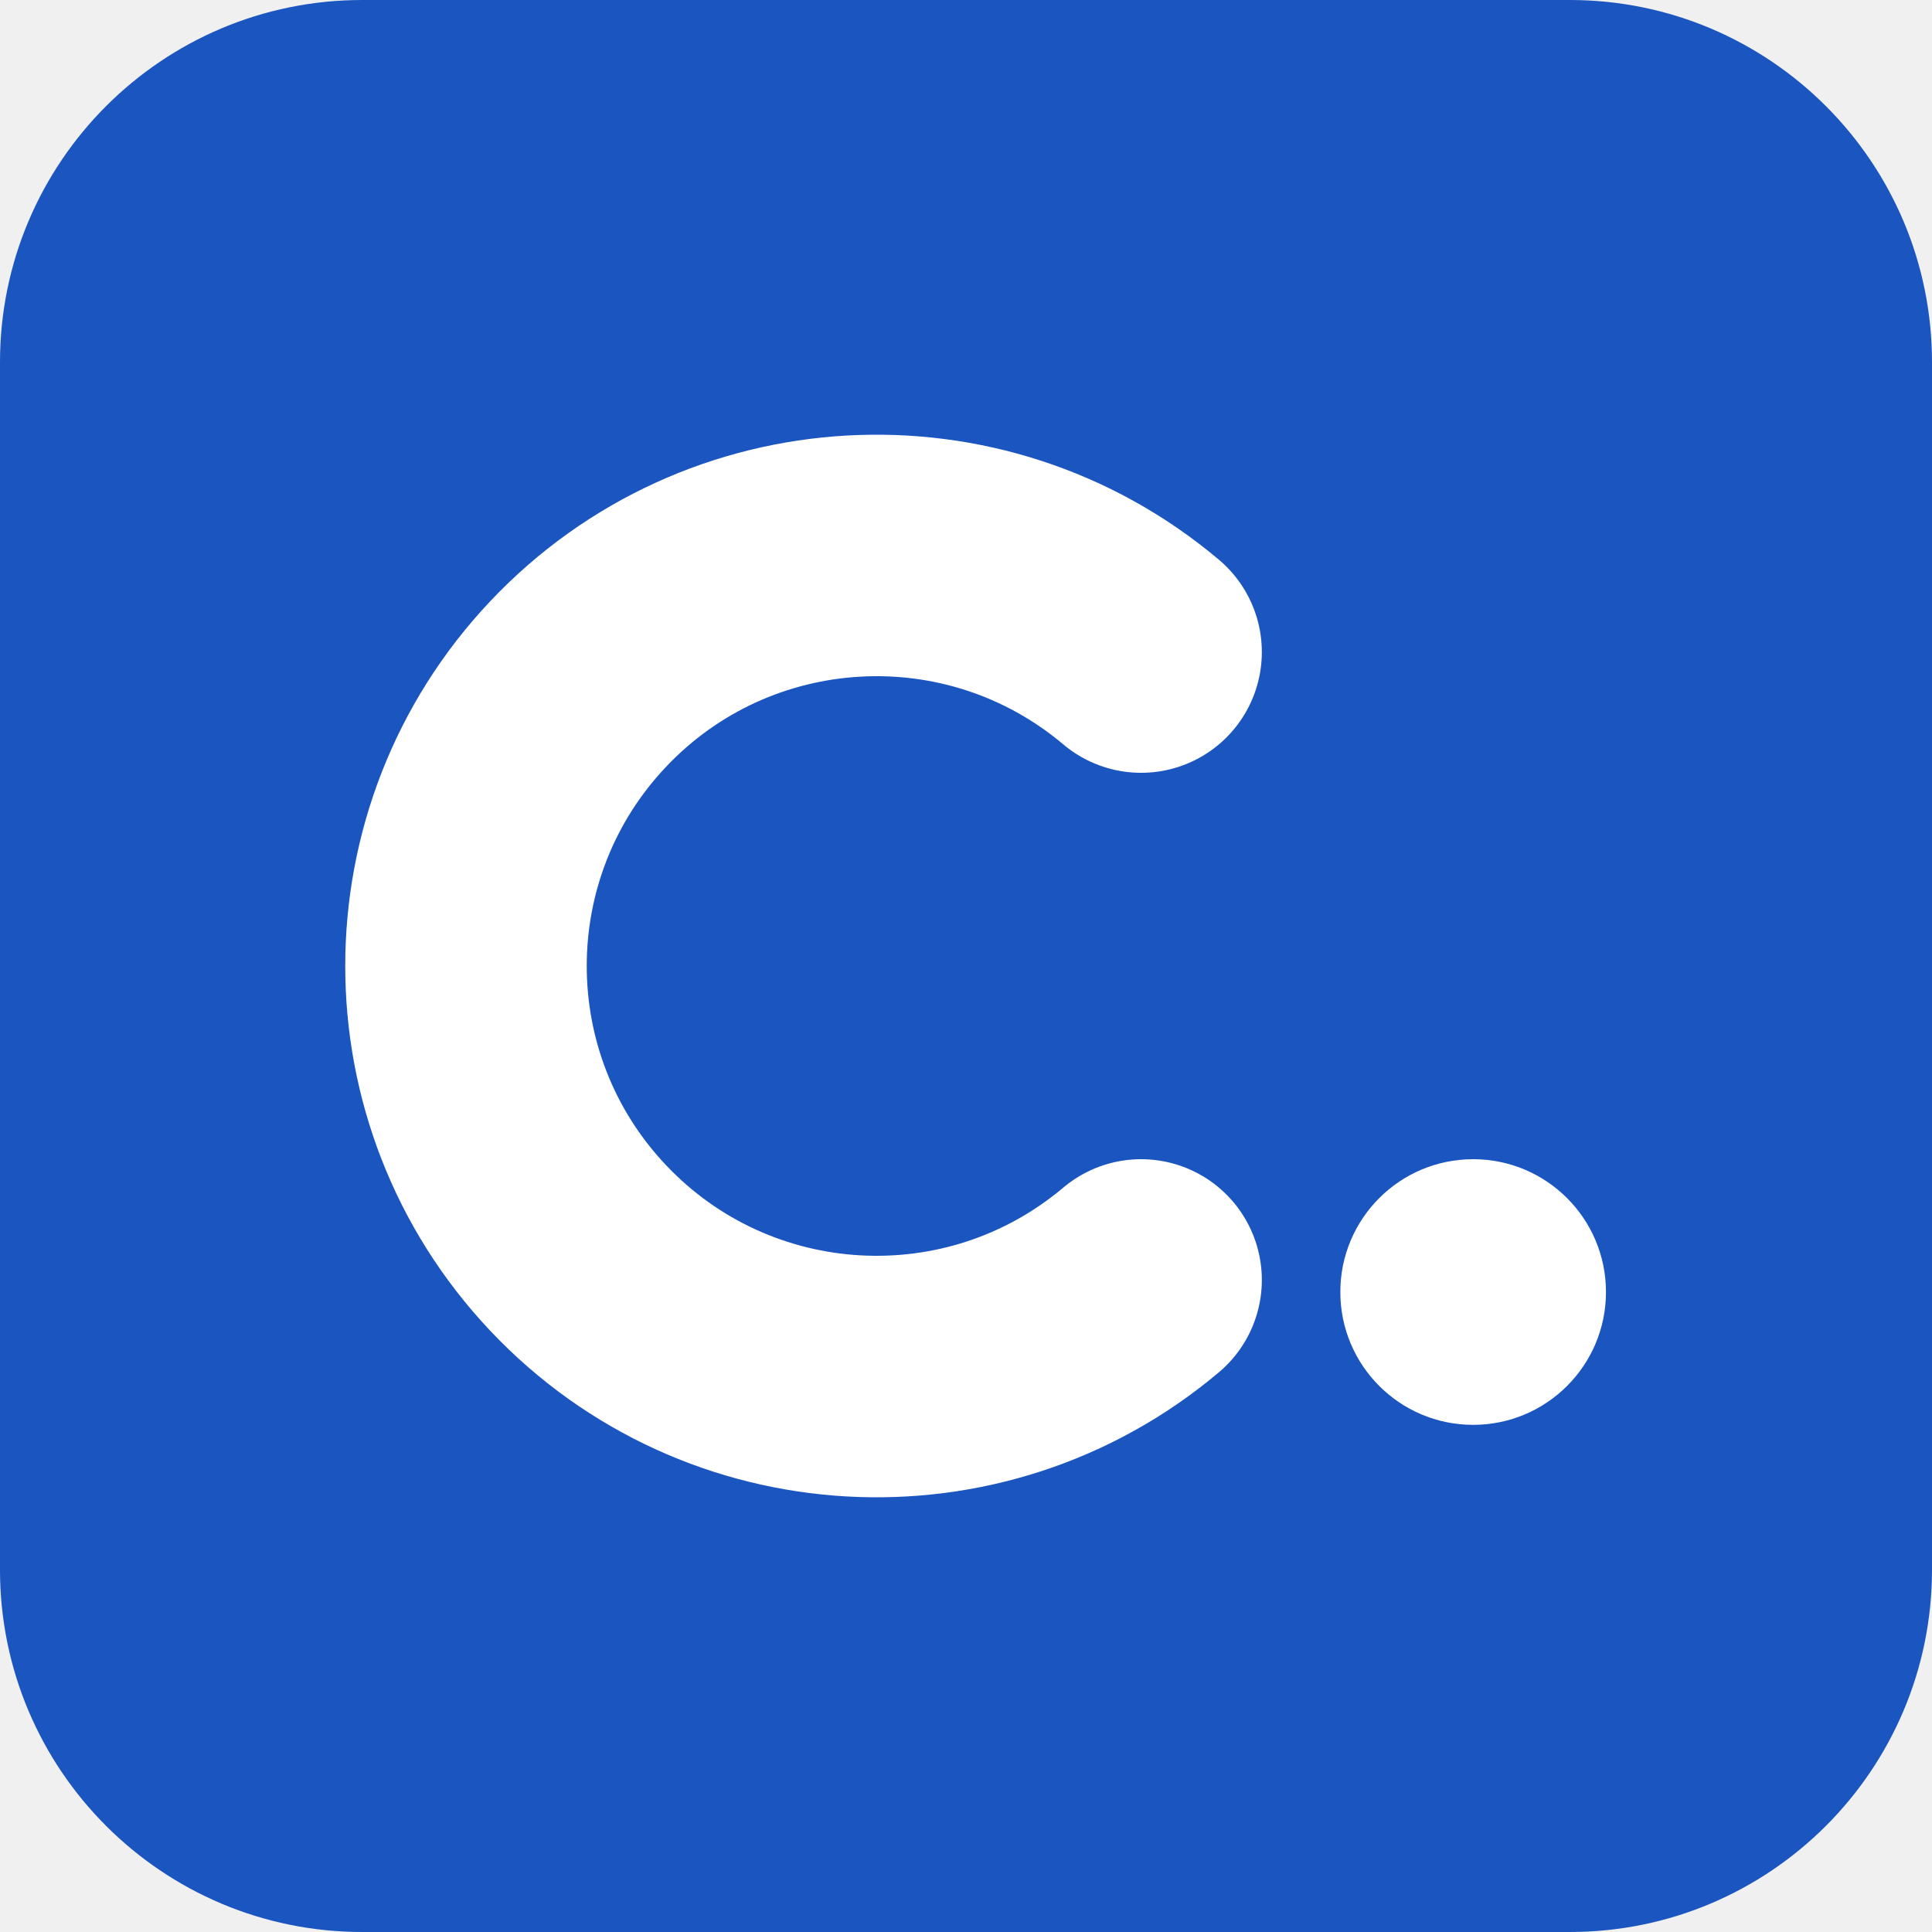
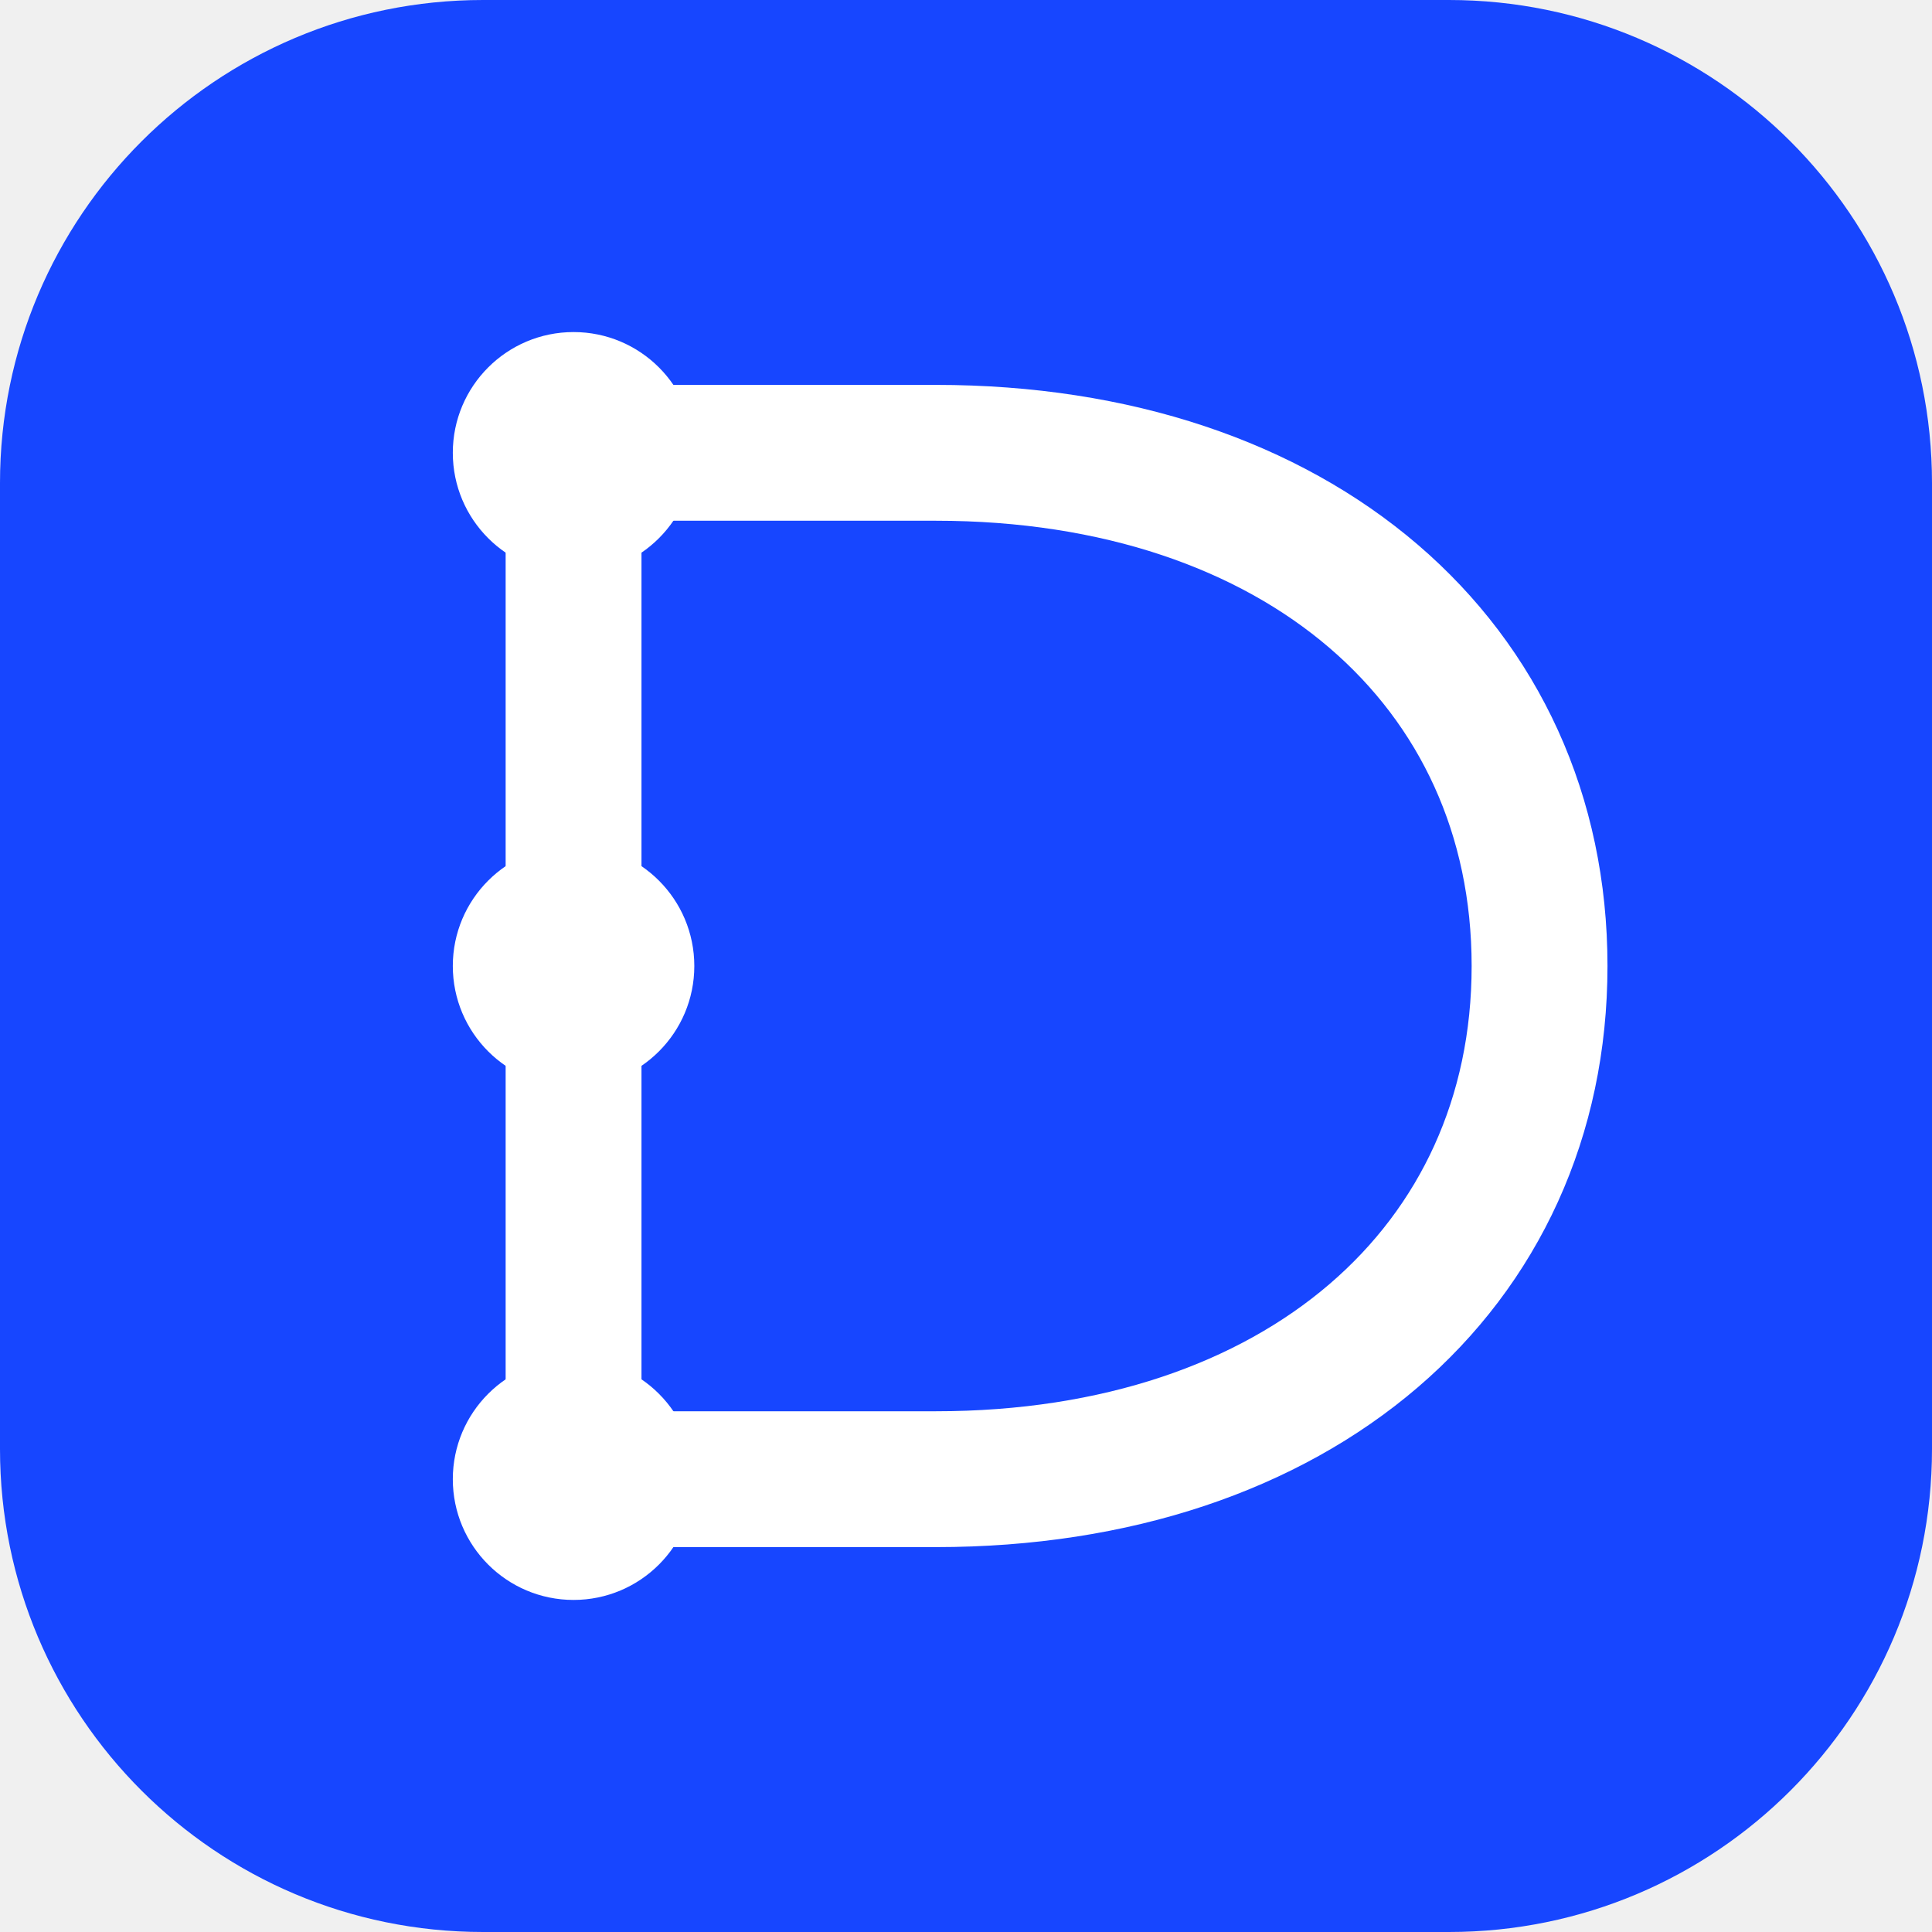
- <svg xmlns="http://www.w3.org/2000/svg" viewBox="0 0 32 32">
-   <rect width="32" height="32" rx="6" fill="#1a55c0" />
-   <path d="M18.9 10.8a6.8 6.8 0 1 0 0 10.4" fill="none" stroke="#ffffff" stroke-width="4" stroke-linecap="round" />
-   <circle cx="24.4" cy="21.4" r="2.2" fill="#ffffff" />
+ <svg xmlns="http://www.w3.org/2000/svg" viewBox="0 0 64 64" role="img" aria-label="Daysforth app mark">
+   <rect width="64" height="64" rx="16" fill="#1746ff" />
+   <path d="M19 15h12c12 0 20 7 20 17s-8 17-20 17H19V15" fill="none" stroke="#ffffff" stroke-width="4.5" stroke-linejoin="round" />
+   <circle cx="19" cy="15" r="4" fill="#ffffff" />
+   <circle cx="19" cy="32" r="4" fill="#ffffff" />
+   <circle cx="19" cy="49" r="4" fill="#ffffff" />
</svg>
